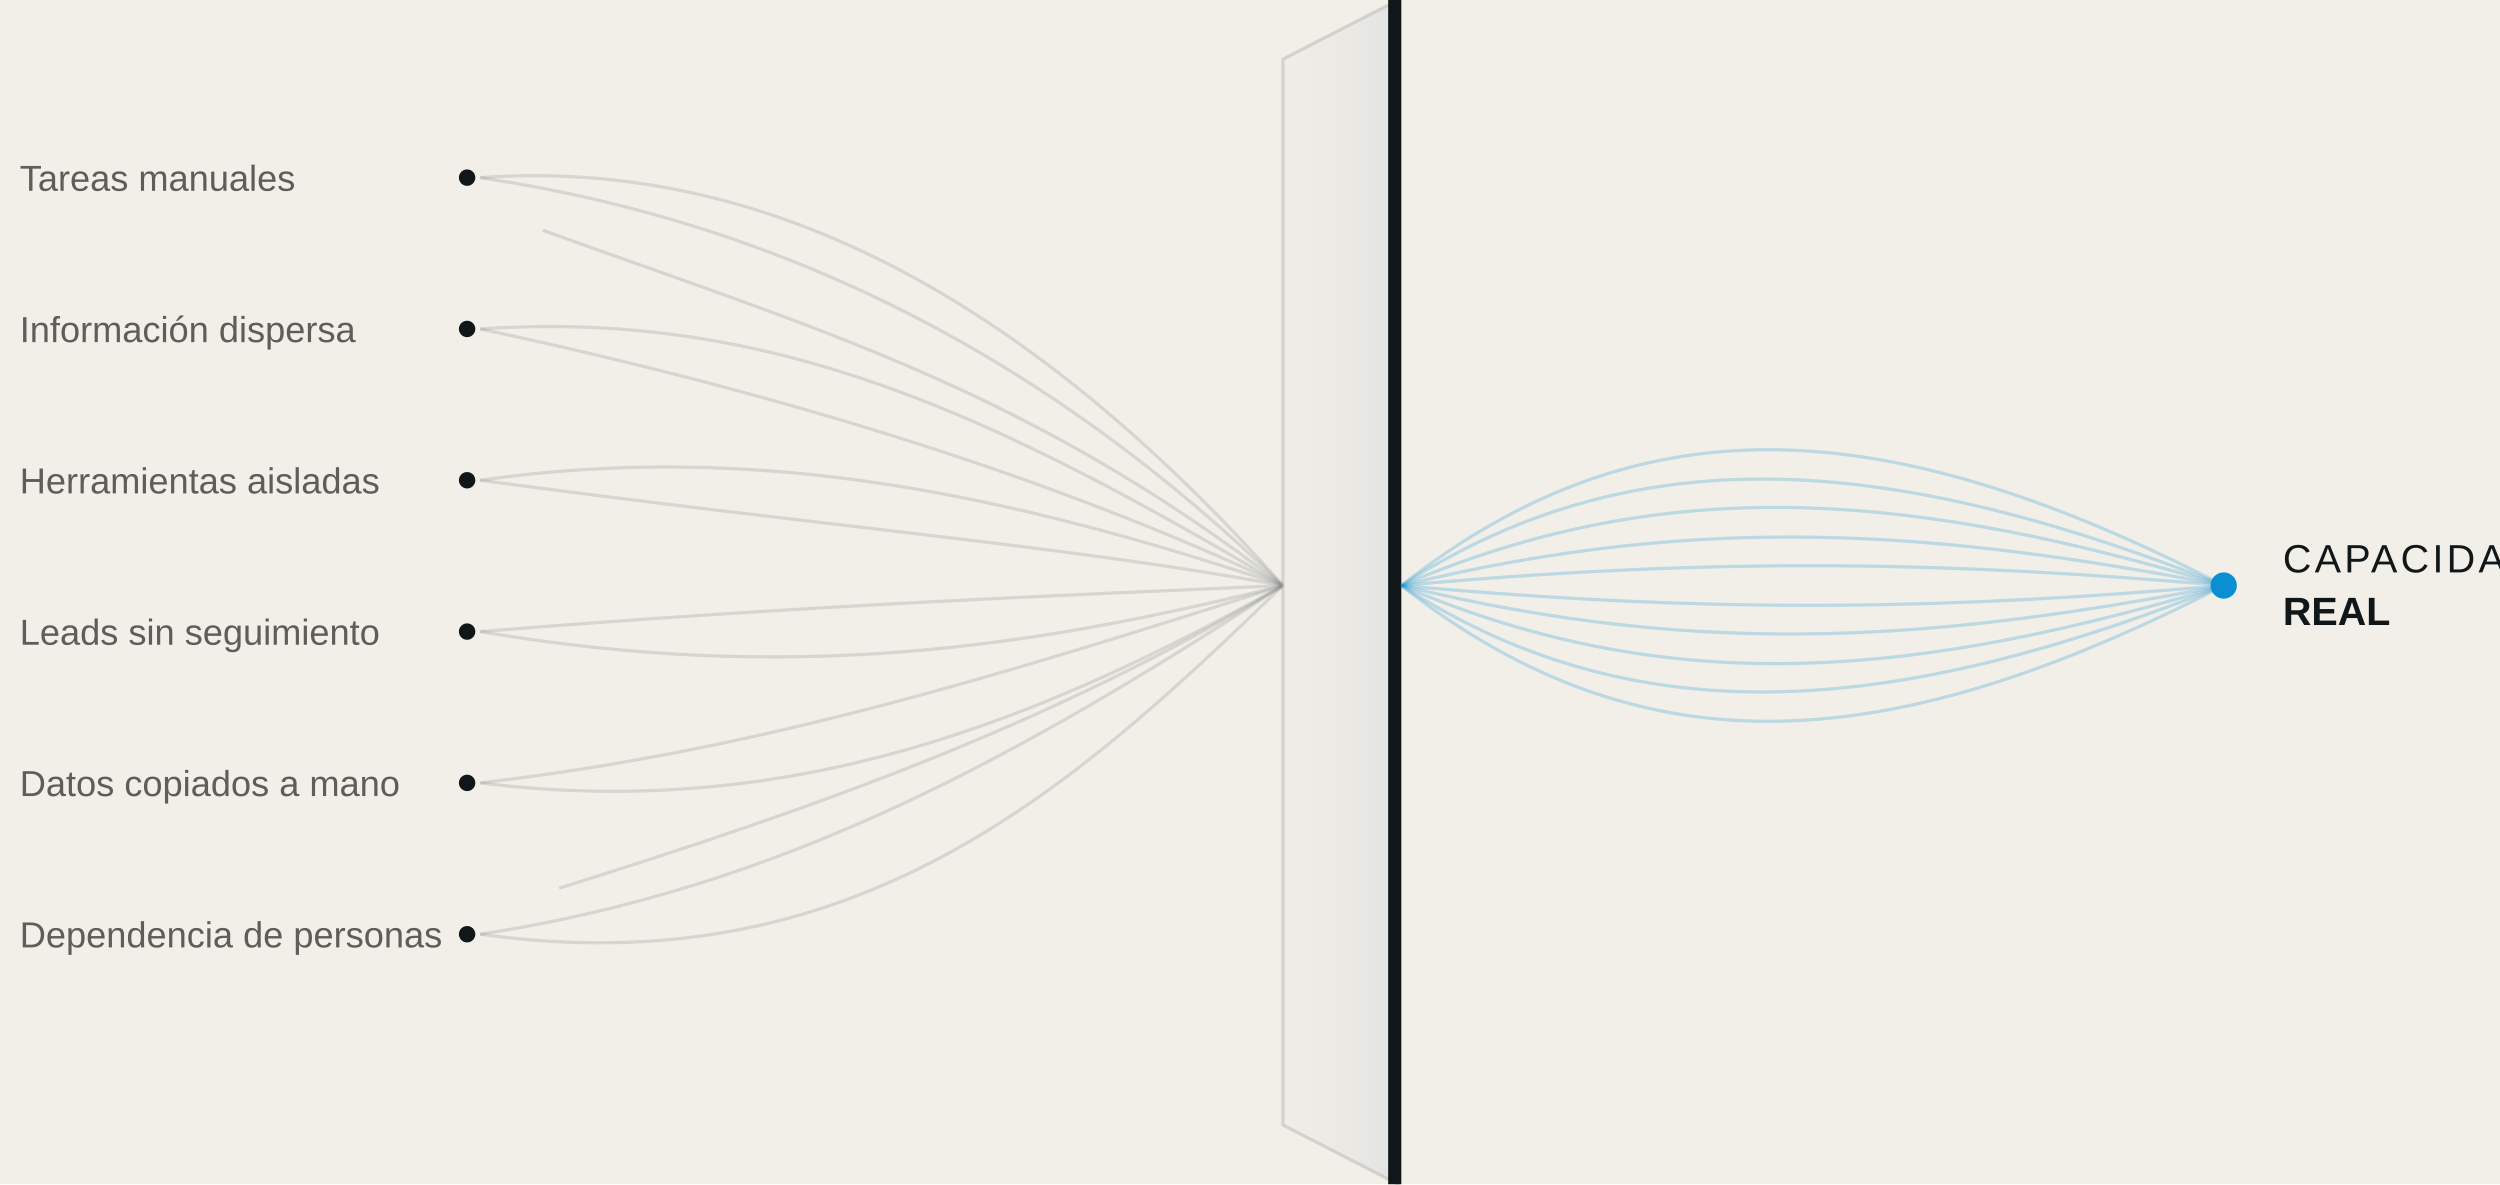
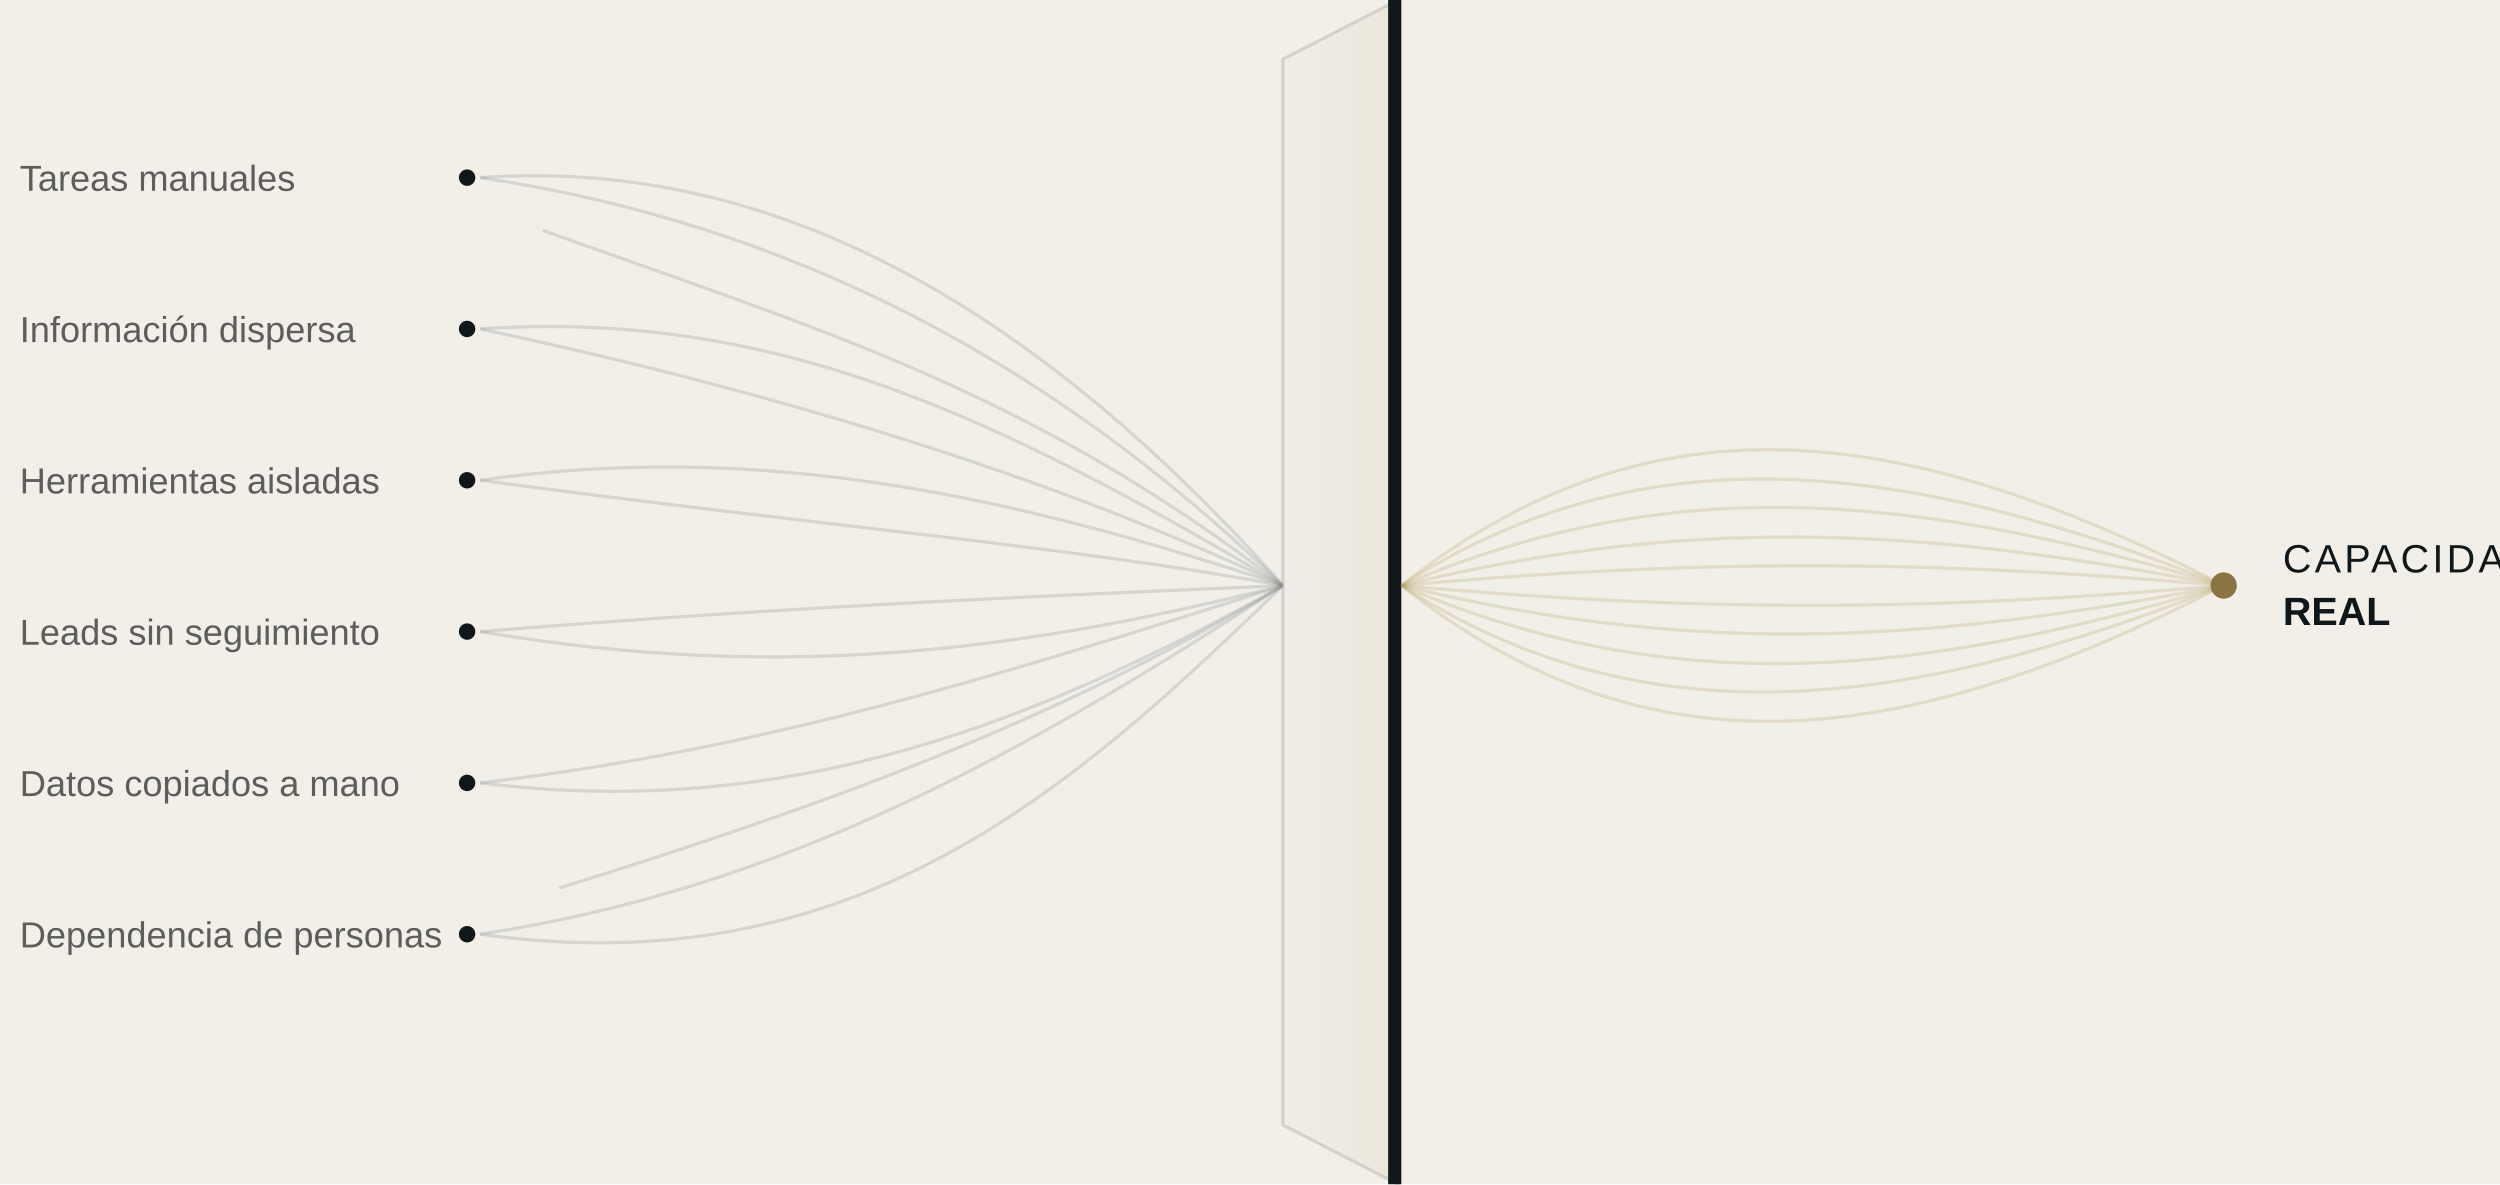
<svg xmlns="http://www.w3.org/2000/svg" viewBox="0 0 760 360" role="img" aria-labelledby="t d">
  <defs>
    <linearGradient id="glass" x1="0" x2="1">
      <stop stop-color="#d8d8d3" stop-opacity=".08" />
-       <stop offset="1" stop-color="#b8c8d1" stop-opacity=".28" />
+       <stop offset="1" stop-color="#d9cfb0" stop-opacity=".28" />
    </linearGradient>
  </defs>
  <rect width="760" height="360" fill="#f2efe9" />
  <g font-family="Arial,Helvetica,sans-serif" font-size="11" fill="#5d5d59">
    <text x="6" y="58">Tareas manuales</text>
    <text x="6" y="104">Información dispersa</text>
    <text x="6" y="150">Herramientas aisladas</text>
    <text x="6" y="196">Leads sin seguimiento</text>
    <text x="6" y="242">Datos copiados a mano</text>
    <text x="6" y="288">Dependencia de personas</text>
  </g>
  <g fill="#111719">
    <circle cx="142" cy="54" r="2.5" />
    <circle cx="142" cy="100" r="2.5" />
    <circle cx="142" cy="146" r="2.5" />
    <circle cx="142" cy="192" r="2.5" />
    <circle cx="142" cy="238" r="2.5" />
    <circle cx="142" cy="284" r="2.5" />
  </g>
  <g fill="none" stroke="#7d8586" stroke-opacity=".24" stroke-width="1">
    <path d="M146 54C230 48 310 88 390 178" />
    <path d="M146 54C240 68 320 110 390 178" />
    <path d="M146 100C235 94 302 126 390 178" />
    <path d="M146 100C240 120 322 146 390 178" />
    <path d="M146 146C230 134 306 150 390 178" />
    <path d="M146 146C250 160 325 166 390 178" />
    <path d="M146 192C245 184 322 181 390 178" />
    <path d="M146 192C240 208 314 197 390 178" />
    <path d="M146 238C232 228 305 205 390 178" />
    <path d="M146 238C242 250 318 218 390 178" />
    <path d="M146 284C238 270 310 230 390 178" />
    <path d="M146 284C260 300 326 240 390 178" />
    <path d="M165 70C248 100 312 118 390 178" />
    <path d="M170 270C250 245 320 220 390 178" />
  </g>
  <path d="M390 18L425 0V360L390 342Z" fill="url(#glass)" stroke="#afb3b1" stroke-opacity=".45" />
  <path d="M424 0V360" stroke="#111719" stroke-width="4" />
-   <g fill="none" stroke="#138fd0" stroke-opacity=".24" stroke-width="1">
+   <g fill="none" stroke="#b09a5e" stroke-opacity=".24" stroke-width="1">
    <path d="M426 178C500 120 575 126 676 178" />
    <path d="M426 178C500 130 580 140 676 178" />
    <path d="M426 178C510 142 585 151 676 178" />
    <path d="M426 178C520 155 592 162 676 178" />
    <path d="M426 178C525 169 595 171 676 178" />
    <path d="M426 178C525 187 595 185 676 178" />
    <path d="M426 178C520 201 592 194 676 178" />
    <path d="M426 178C510 214 585 205 676 178" />
    <path d="M426 178C500 226 580 216 676 178" />
    <path d="M426 178C500 236 575 230 676 178" />
  </g>
-   <circle cx="676" cy="178" r="4" fill="#0b8fd3" />
+   <circle cx="676" cy="178" r="4" fill="#8a7443" />
  <g font-family="Arial,Helvetica,sans-serif" fill="#101719">
    <text x="694" y="174" font-size="12" letter-spacing="1">CAPACIDAD</text>
    <text x="694" y="190" font-size="12" font-weight="700">REAL</text>
  </g>
</svg>
